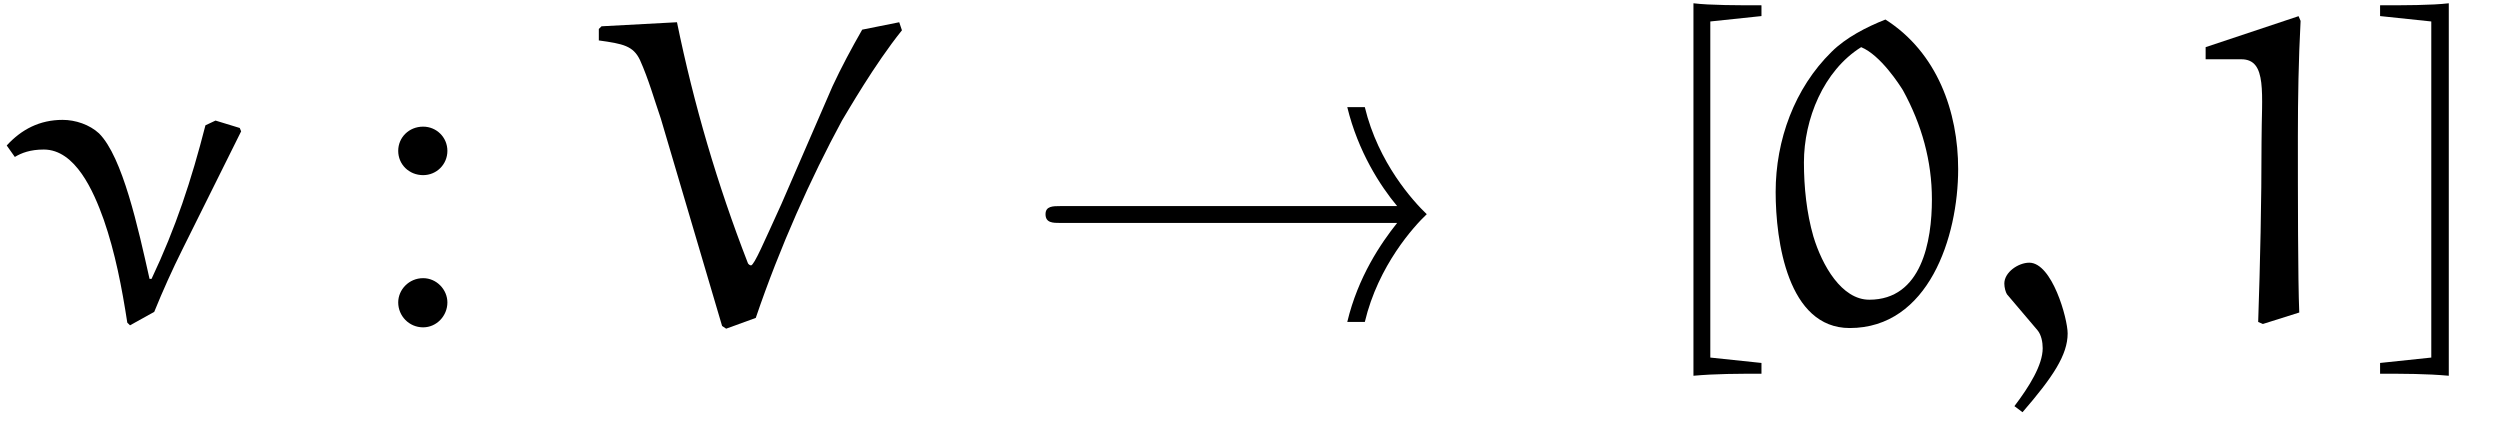
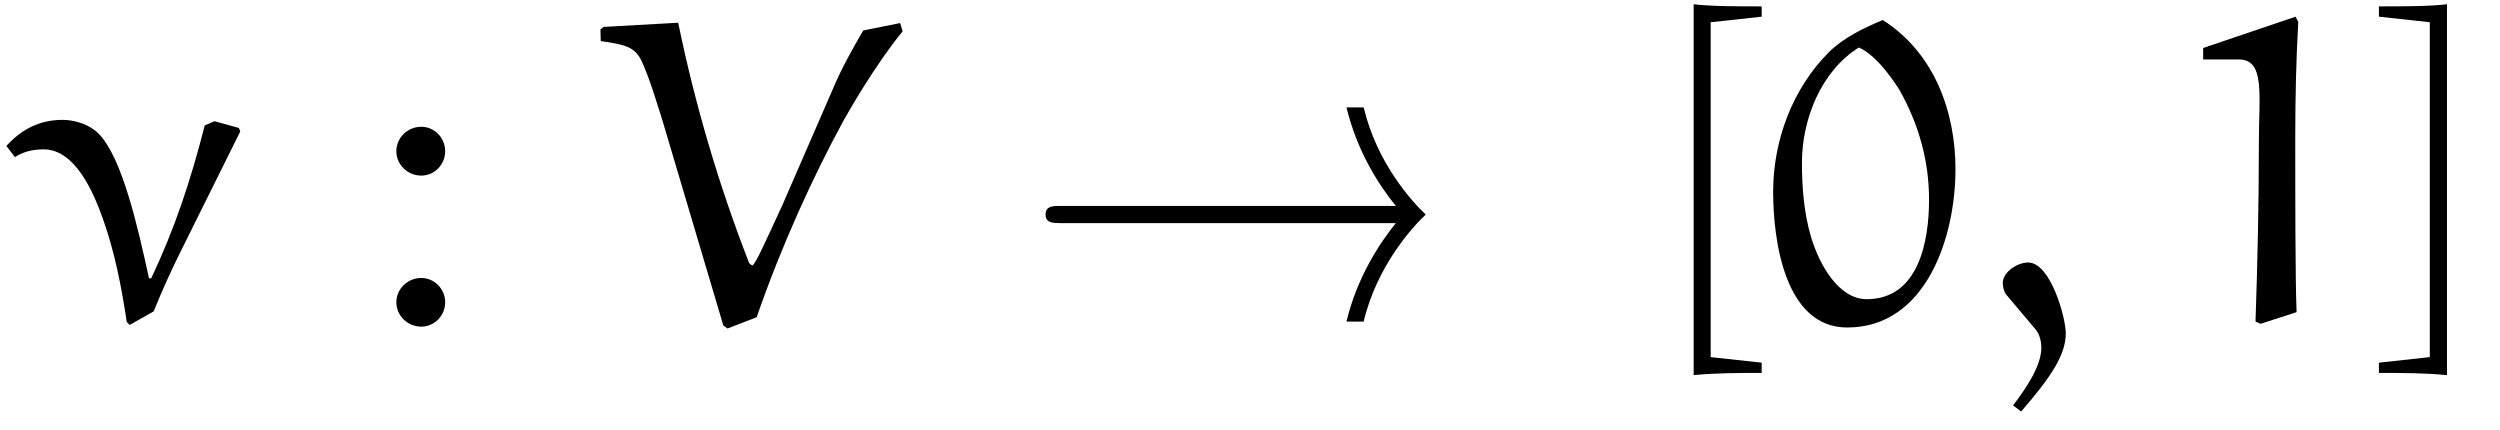
- <svg xmlns="http://www.w3.org/2000/svg" xmlns:xlink="http://www.w3.org/1999/xlink" width="57.997pt" height="9.956pt" viewBox="0 0 57.997 9.956" version="1.1">
+ <svg xmlns="http://www.w3.org/2000/svg" width="58pt" height="9.96pt" viewBox="0 0 58 9.96" version="1.1">
  <defs>
-     <g>
-       <symbol overflow="visible" id="glyph0-0">
-         <path style="stroke:none;" d="" />
-       </symbol>
-       <symbol overflow="visible" id="glyph0-1">
-         <path style="stroke:none;" d="M 5.594 -4.422 L 5.562 -4.5 L 5 -4.672 L 4.766 -4.562 C 4.438 -3.281 4.078 -2.188 3.516 -1 L 3.469 -1 C 3.203 -2.188 2.844 -3.828 2.297 -4.375 C 2.078 -4.578 1.75 -4.688 1.453 -4.688 C 0.922 -4.688 0.5 -4.469 0.156 -4.094 L 0.344 -3.828 C 0.5 -3.922 0.703 -4 1.016 -4 C 1.75 -4 2.172 -3.031 2.406 -2.375 C 2.672 -1.609 2.828 -0.797 2.953 0.016 L 3.016 0.078 L 3.578 -0.234 C 3.781 -0.734 4 -1.219 4.234 -1.688 Z M 5.594 -4.422 " />
-       </symbol>
-       <symbol overflow="visible" id="glyph0-2">
-         <path style="stroke:none;" d="M 6.344 -6.781 C 6.094 -6.344 5.859 -5.906 5.656 -5.469 L 4.469 -2.734 C 4.062 -1.844 3.844 -1.328 3.766 -1.312 C 3.75 -1.312 3.703 -1.328 3.688 -1.375 C 2.984 -3.188 2.438 -5.047 2.047 -6.953 L 0.297 -6.859 L 0.234 -6.797 L 0.234 -6.531 C 0.797 -6.453 1.031 -6.406 1.188 -6.078 C 1.391 -5.625 1.516 -5.172 1.672 -4.719 L 3.094 0.094 L 3.188 0.156 L 3.875 -0.094 C 4.438 -1.75 5.156 -3.344 5.875 -4.672 C 6 -4.875 6.625 -5.969 7.266 -6.766 L 7.203 -6.953 Z M 6.344 -6.781 " />
-       </symbol>
-       <symbol overflow="visible" id="glyph0-3">
-         <path style="stroke:none;" d="M 2.891 -7.016 C 2.453 -6.844 1.969 -6.594 1.641 -6.266 C 0.781 -5.422 0.344 -4.219 0.344 -3.016 C 0.344 -1.875 0.625 0.141 2.062 0.141 C 3.891 0.141 4.578 -1.969 4.578 -3.547 C 4.578 -4.875 4.094 -6.25 2.891 -7.016 Z M 2.328 -6.375 C 2.781 -6.188 3.219 -5.5 3.297 -5.375 C 3.734 -4.578 3.969 -3.734 3.969 -2.844 C 3.969 -1.875 3.734 -0.516 2.516 -0.516 C 1.875 -0.516 1.422 -1.312 1.219 -1.984 C 1.062 -2.531 1 -3.125 1 -3.703 C 1 -4.703 1.453 -5.828 2.328 -6.375 Z M 2.328 -6.375 " />
-       </symbol>
-       <symbol overflow="visible" id="glyph0-4">
-         <path style="stroke:none;" d="M 1.094 2.094 C 1.797 1.281 2.141 0.766 2.141 0.266 C 2.141 -0.078 1.781 -1.375 1.25 -1.375 C 1 -1.375 0.672 -1.156 0.672 -0.891 C 0.672 -0.797 0.703 -0.688 0.734 -0.641 L 1.438 0.188 C 1.531 0.297 1.562 0.469 1.562 0.609 C 1.562 1 1.25 1.5 0.906 1.953 Z M 1.094 2.094 " />
-       </symbol>
-       <symbol overflow="visible" id="glyph0-5">
-         <path style="stroke:none;" d="M 3.078 -7.094 L 0.922 -6.375 L 0.922 -6.094 L 1.75 -6.094 C 2.359 -6.094 2.219 -5.281 2.219 -4.172 C 2.219 -2.781 2.188 -1.391 2.141 0 L 2.25 0.047 L 3.094 -0.219 C 3.062 -0.984 3.062 -2.953 3.062 -4.312 C 3.062 -5.188 3.078 -6.094 3.125 -6.984 Z M 3.078 -7.094 " />
-       </symbol>
-       <symbol overflow="visible" id="glyph1-0">
-         <path style="stroke:none;" d="" />
-       </symbol>
-       <symbol overflow="visible" id="glyph1-1">
-         <path style="stroke:none;" d="M 0.5 -0.453 C 0.5 -0.141 0.75 0.125 1.078 0.125 C 1.391 0.125 1.641 -0.141 1.641 -0.453 C 1.641 -0.75 1.391 -1.016 1.078 -1.016 C 0.75 -1.016 0.5 -0.75 0.5 -0.453 Z M 0.5 -3.969 C 0.5 -3.656 0.75 -3.406 1.078 -3.406 C 1.391 -3.406 1.641 -3.656 1.641 -3.969 C 1.641 -4.281 1.391 -4.531 1.078 -4.531 C 0.75 -4.531 0.5 -4.281 0.5 -3.969 Z M 0.5 -3.969 " />
-       </symbol>
-       <symbol overflow="visible" id="glyph1-2">
-         <path style="stroke:none;" d="M 2.781 -7.094 L 2.781 -7.344 C 2.25 -7.344 1.578 -7.344 1.203 -7.391 L 1.203 1.25 C 1.719 1.203 2.25 1.203 2.781 1.203 L 2.781 0.953 L 1.594 0.828 L 1.594 -6.969 Z M 2.781 -7.094 " />
-       </symbol>
-       <symbol overflow="visible" id="glyph1-3">
-         <path style="stroke:none;" d="M 1.172 -6.969 L 1.172 0.828 L -0.016 0.953 L -0.016 1.203 C 0.531 1.203 1.062 1.203 1.578 1.25 L 1.578 -7.391 C 1.188 -7.344 0.531 -7.344 -0.016 -7.344 L -0.016 -7.094 Z M 1.172 -6.969 " />
-       </symbol>
-       <symbol overflow="visible" id="glyph2-0">
-         <path style="stroke:none;" d="" />
-       </symbol>
-       <symbol overflow="visible" id="glyph2-1">
-         <path style="stroke:none;" d="M 8.719 -2.297 C 8.344 -1.828 7.812 -1.047 7.562 0 L 7.969 0 C 8.281 -1.312 9.109 -2.219 9.406 -2.5 C 9.094 -2.797 8.281 -3.688 7.969 -4.984 L 7.562 -4.984 C 7.812 -3.953 8.328 -3.156 8.719 -2.688 L 0.906 -2.688 C 0.734 -2.688 0.562 -2.688 0.562 -2.5 C 0.562 -2.297 0.734 -2.297 0.906 -2.297 Z M 8.719 -2.297 " />
-       </symbol>
-     </g>
    <clipPath id="clip1">
-       <path d="M 41 0 L 48 0 L 48 9.957 L 41 9.957 Z M 41 0 " />
+       <path d="M 46 6 L 48 6 L 48 9.961 L 46 9.961 Z M 46 6 " />
    </clipPath>
  </defs>
  <g id="surface1">
-     <g style="fill:rgb(0%,0%,0%);fill-opacity:1;">
-       <use xlink:href="#glyph0-1" x="0" y="7.469" />
+     <path style=" stroke:none;fill-rule:nonzero;fill:rgb(0%,0%,0%);fill-opacity:1;" d="M 5.574 3.051 L 5.543 2.969 L 4.977 2.812 L 4.75 2.91 C 4.422 4.191 4.062 5.285 3.508 6.457 L 3.457 6.457 C 3.199 5.273 2.832 3.645 2.285 3.098 C 2.078 2.891 1.75 2.781 1.449 2.781 C 0.922 2.781 0.496 3 0.148 3.387 L 0.348 3.645 C 0.496 3.547 0.703 3.465 1.012 3.465 C 1.738 3.465 2.164 4.441 2.395 5.098 C 2.664 5.859 2.82 6.664 2.941 7.469 L 3.008 7.539 L 3.566 7.223 C 3.766 6.727 3.984 6.246 4.223 5.77 L 5.574 3.051 " />
+     <path style=" stroke:none;fill-rule:nonzero;fill:rgb(0%,0%,0%);fill-opacity:1;" d="M 9.195 7.012 C 9.195 7.32 9.453 7.578 9.773 7.578 C 10.082 7.578 10.328 7.32 10.328 7.012 C 10.328 6.707 10.082 6.449 9.773 6.449 C 9.453 6.449 9.195 6.707 9.195 7.012 Z M 9.195 3.508 C 9.195 3.816 9.453 4.074 9.773 4.074 C 10.082 4.074 10.328 3.816 10.328 3.508 C 10.328 3.199 10.082 2.941 9.773 2.941 C 9.453 2.941 9.195 3.199 9.195 3.508 " />
+     <path style=" stroke:none;fill-rule:nonzero;fill:rgb(0%,0%,0%);fill-opacity:1;" d="M 20.027 0.707 C 19.781 1.133 19.531 1.57 19.344 2.016 L 18.16 4.738 C 17.754 5.621 17.523 6.137 17.453 6.16 C 17.434 6.148 17.395 6.129 17.375 6.09 C 16.672 4.281 16.125 2.426 15.734 0.527 L 14 0.625 L 13.93 0.684 L 13.938 0.953 C 14.496 1.035 14.723 1.082 14.883 1.41 C 15.082 1.848 15.211 2.305 15.359 2.762 L 16.781 7.551 L 16.879 7.621 L 17.555 7.359 C 18.121 5.723 18.844 4.133 19.562 2.812 C 19.68 2.602 20.297 1.512 20.941 0.727 L 20.883 0.535 L 20.027 0.707 " />
+     <path style=" stroke:none;fill-rule:nonzero;fill:rgb(0%,0%,0%);fill-opacity:1;" d="M 32.383 5.176 C 32.016 5.633 31.488 6.418 31.238 7.461 L 31.637 7.461 C 31.945 6.16 32.781 5.254 33.078 4.977 C 32.758 4.68 31.945 3.785 31.637 2.492 L 31.238 2.492 C 31.488 3.527 32.004 4.312 32.383 4.777 L 24.605 4.777 C 24.426 4.777 24.258 4.777 24.258 4.977 C 24.258 5.176 24.434 5.176 24.605 5.176 L 32.383 5.176 " />
+     <path style=" stroke:none;fill-rule:nonzero;fill:rgb(0%,0%,0%);fill-opacity:1;" d="M 40.871 0.387 L 40.871 0.148 C 40.336 0.148 39.68 0.148 39.293 0.098 L 39.293 8.703 C 39.809 8.652 40.336 8.652 40.871 8.652 L 40.871 8.414 L 39.688 8.285 L 39.688 0.516 L 40.871 0.387 " />
+     <path style=" stroke:none;fill-rule:nonzero;fill:rgb(0%,0%,0%);fill-opacity:1;" d="M 43.68 0.465 C 43.242 0.645 42.758 0.883 42.43 1.211 C 41.586 2.055 41.137 3.258 41.137 4.449 C 41.137 5.594 41.414 7.598 42.855 7.598 C 44.684 7.598 45.367 5.504 45.367 3.926 C 45.367 2.602 44.883 1.23 43.68 0.465 Z M 43.125 1.102 C 43.57 1.293 44.008 1.988 44.078 2.105 C 44.516 2.891 44.754 3.734 44.754 4.629 C 44.754 5.594 44.516 6.941 43.305 6.941 C 42.668 6.941 42.211 6.16 42.012 5.484 C 41.852 4.938 41.805 4.352 41.805 3.773 C 41.805 2.77 42.25 1.648 43.125 1.102 " />
+     <g clip-path="url(#clip1)" clip-rule="nonzero">
+       <path style=" stroke:none;fill-rule:nonzero;fill:rgb(0%,0%,0%);fill-opacity:1;" d="M 46.891 9.547 C 47.598 8.73 47.926 8.227 47.926 7.73 C 47.926 7.379 47.578 6.09 47.051 6.09 C 46.805 6.09 46.465 6.309 46.465 6.566 C 46.465 6.664 46.496 6.773 46.535 6.824 L 47.23 7.648 C 47.32 7.758 47.359 7.926 47.359 8.066 C 47.359 8.465 47.051 8.949 46.703 9.406 L 46.891 9.547 " />
    </g>
-     <g style="fill:rgb(0%,0%,0%);fill-opacity:1;">
-       <use xlink:href="#glyph1-1" x="8.738" y="7.469" />
-     </g>
-     <g style="fill:rgb(0%,0%,0%);fill-opacity:1;">
-       <use xlink:href="#glyph0-2" x="13.658" y="7.469" />
-     </g>
-     <g style="fill:rgb(0%,0%,0%);fill-opacity:1;">
-       <use xlink:href="#glyph2-1" x="23.693" y="7.469" />
-     </g>
-     <g style="fill:rgb(0%,0%,0%);fill-opacity:1;">
-       <use xlink:href="#glyph1-2" x="38.083" y="7.467" />
-     </g>
-     <g clip-path="url(#clip1)" clip-rule="nonzero">
-       <g style="fill:rgb(0%,0%,0%);fill-opacity:1;">
-         <use xlink:href="#glyph0-3" x="40.849" y="7.469" />
-         <use xlink:href="#glyph0-4" x="45.826" y="7.469" />
-       </g>
-     </g>
-     <g style="fill:rgb(0%,0%,0%);fill-opacity:1;">
-       <use xlink:href="#glyph0-5" x="50.246" y="7.469" />
-     </g>
-     <g style="fill:rgb(0%,0%,0%);fill-opacity:1;">
-       <use xlink:href="#glyph1-3" x="55.231" y="7.467" />
-     </g>
+     <path style=" stroke:none;fill-rule:nonzero;fill:rgb(0%,0%,0%);fill-opacity:1;" d="M 53.258 0.387 L 51.113 1.113 L 51.113 1.379 L 51.938 1.379 C 52.555 1.379 52.406 2.195 52.406 3.297 C 52.406 4.688 52.375 6.078 52.328 7.461 L 52.445 7.512 L 53.281 7.242 C 53.25 6.488 53.25 4.52 53.25 3.168 C 53.25 2.285 53.27 1.391 53.32 0.508 L 53.258 0.387 " />
+     <path style=" stroke:none;fill-rule:nonzero;fill:rgb(0%,0%,0%);fill-opacity:1;" d="M 56.371 0.516 L 56.371 8.285 L 55.191 8.414 L 55.191 8.652 C 55.727 8.652 56.254 8.652 56.77 8.703 L 56.77 0.098 C 56.383 0.148 55.727 0.148 55.191 0.148 L 55.191 0.387 L 56.371 0.516 " />
  </g>
</svg>
